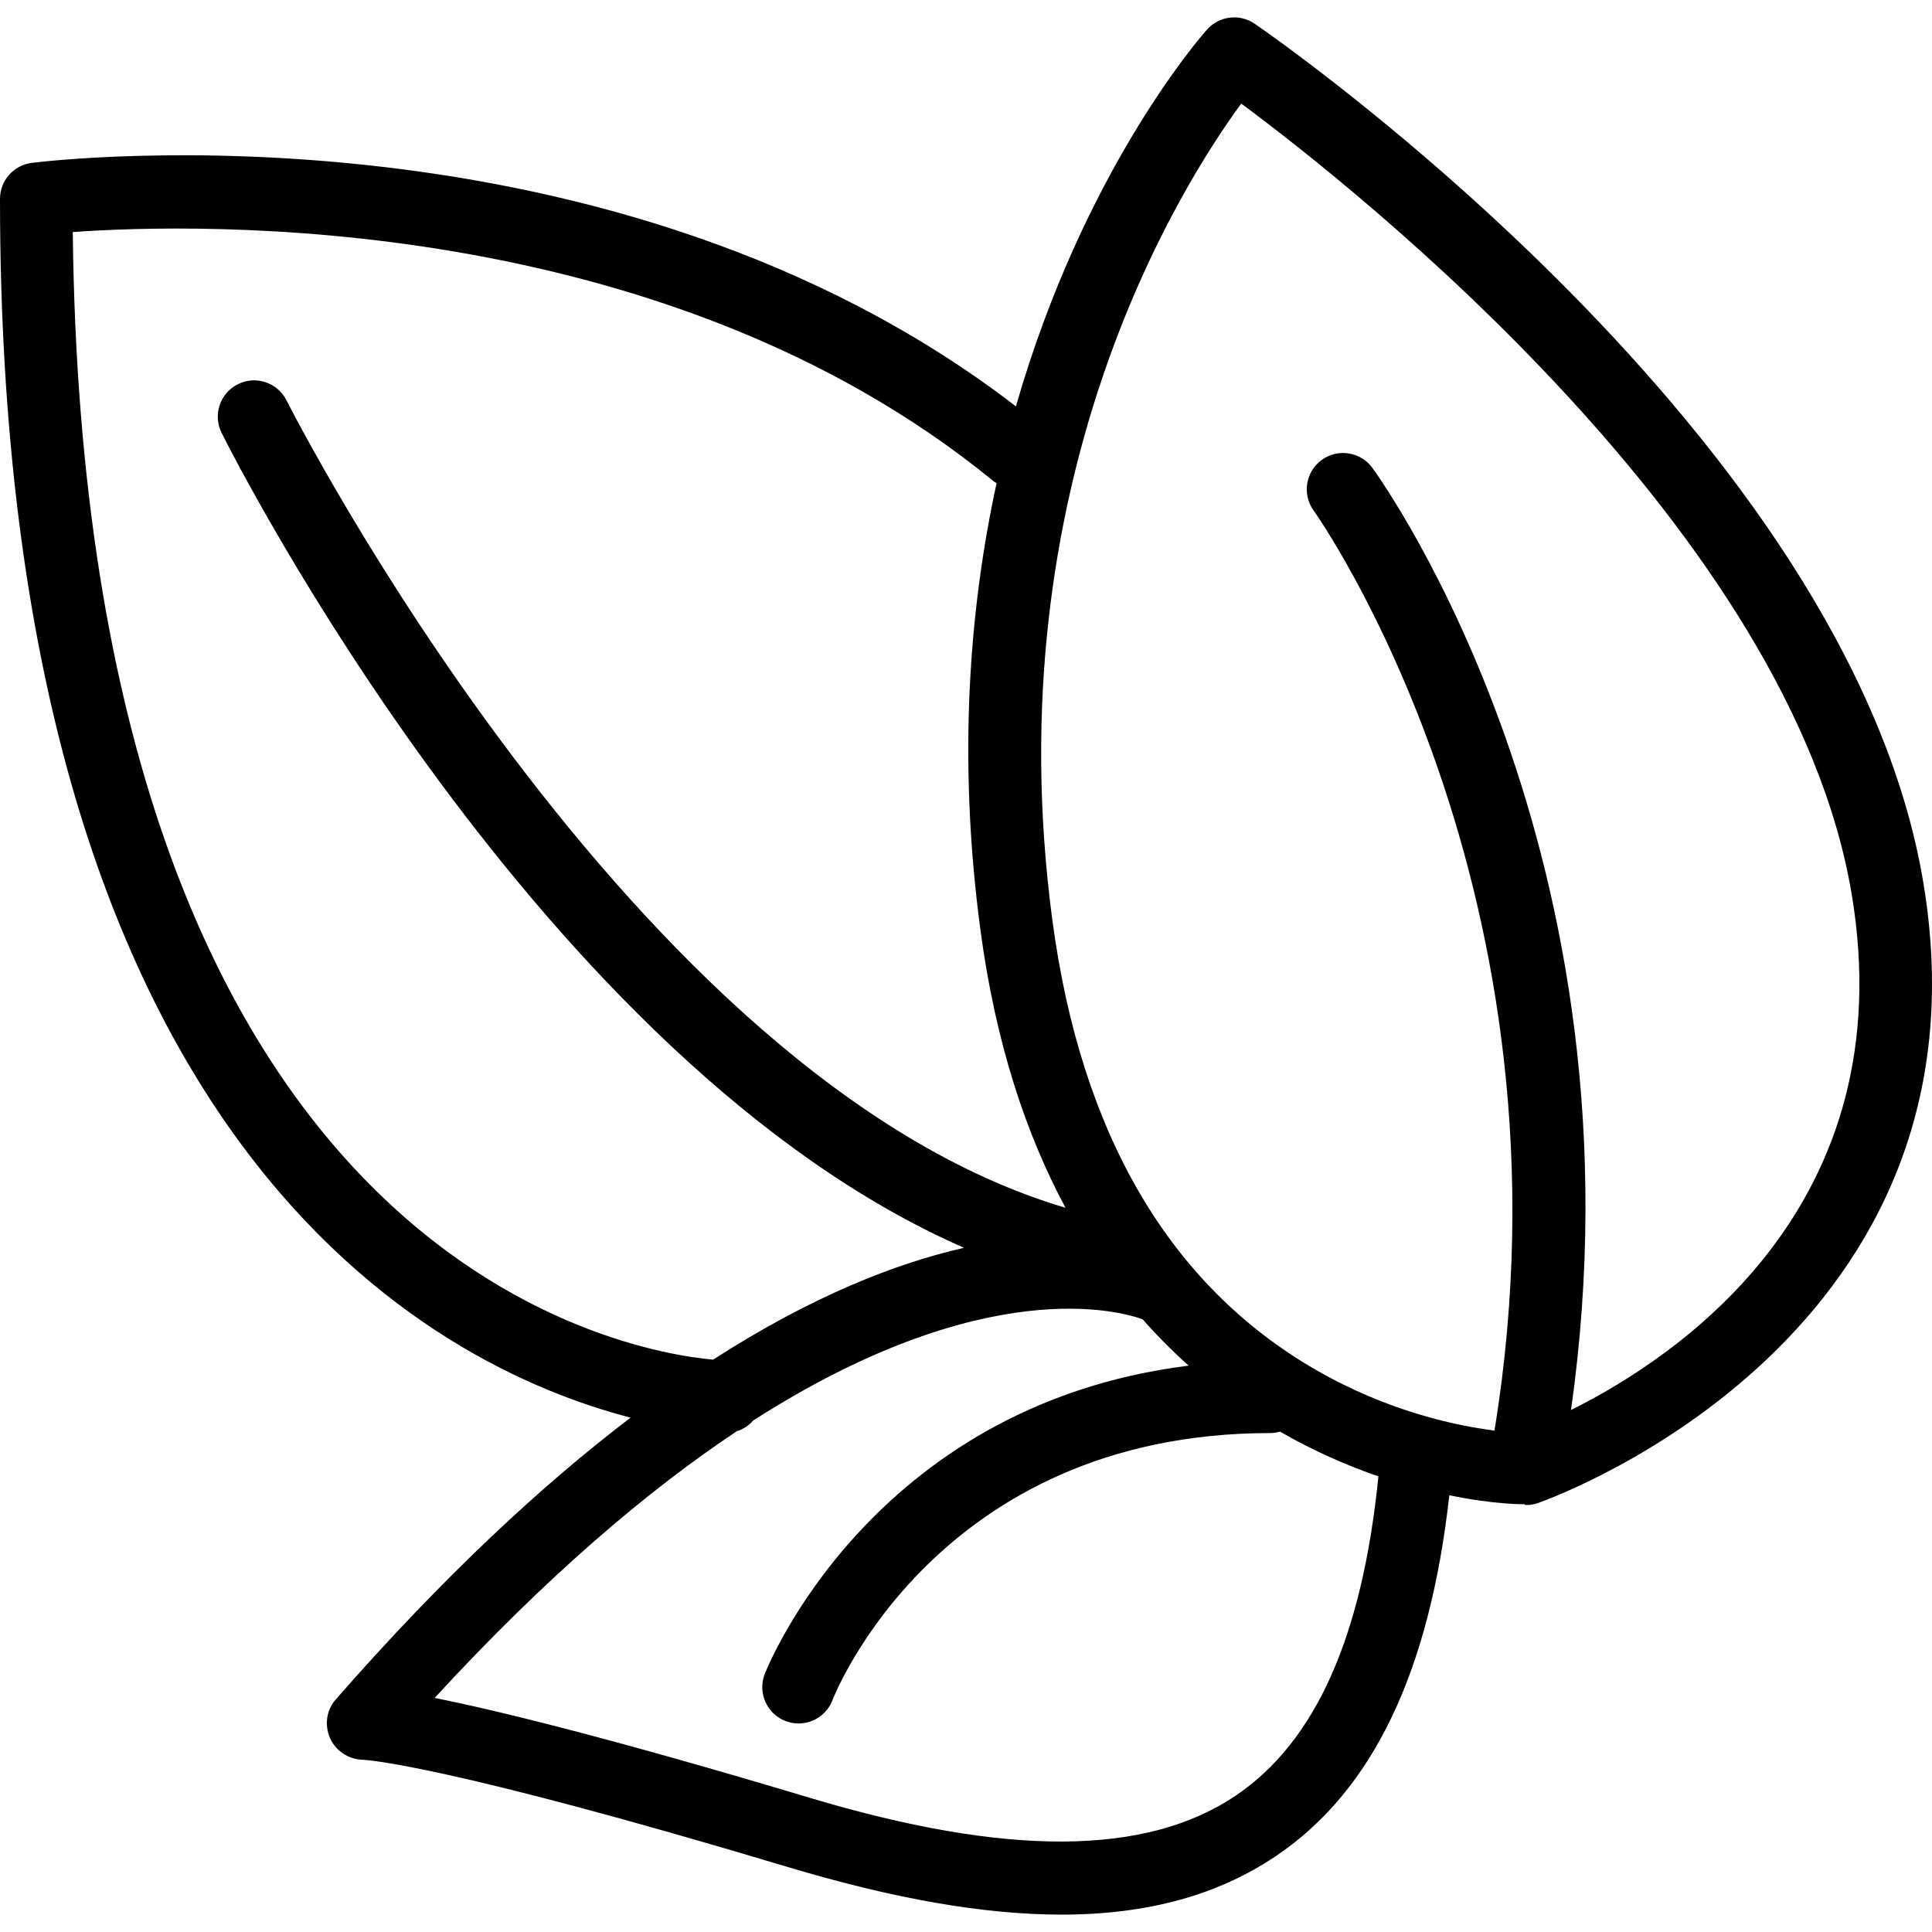
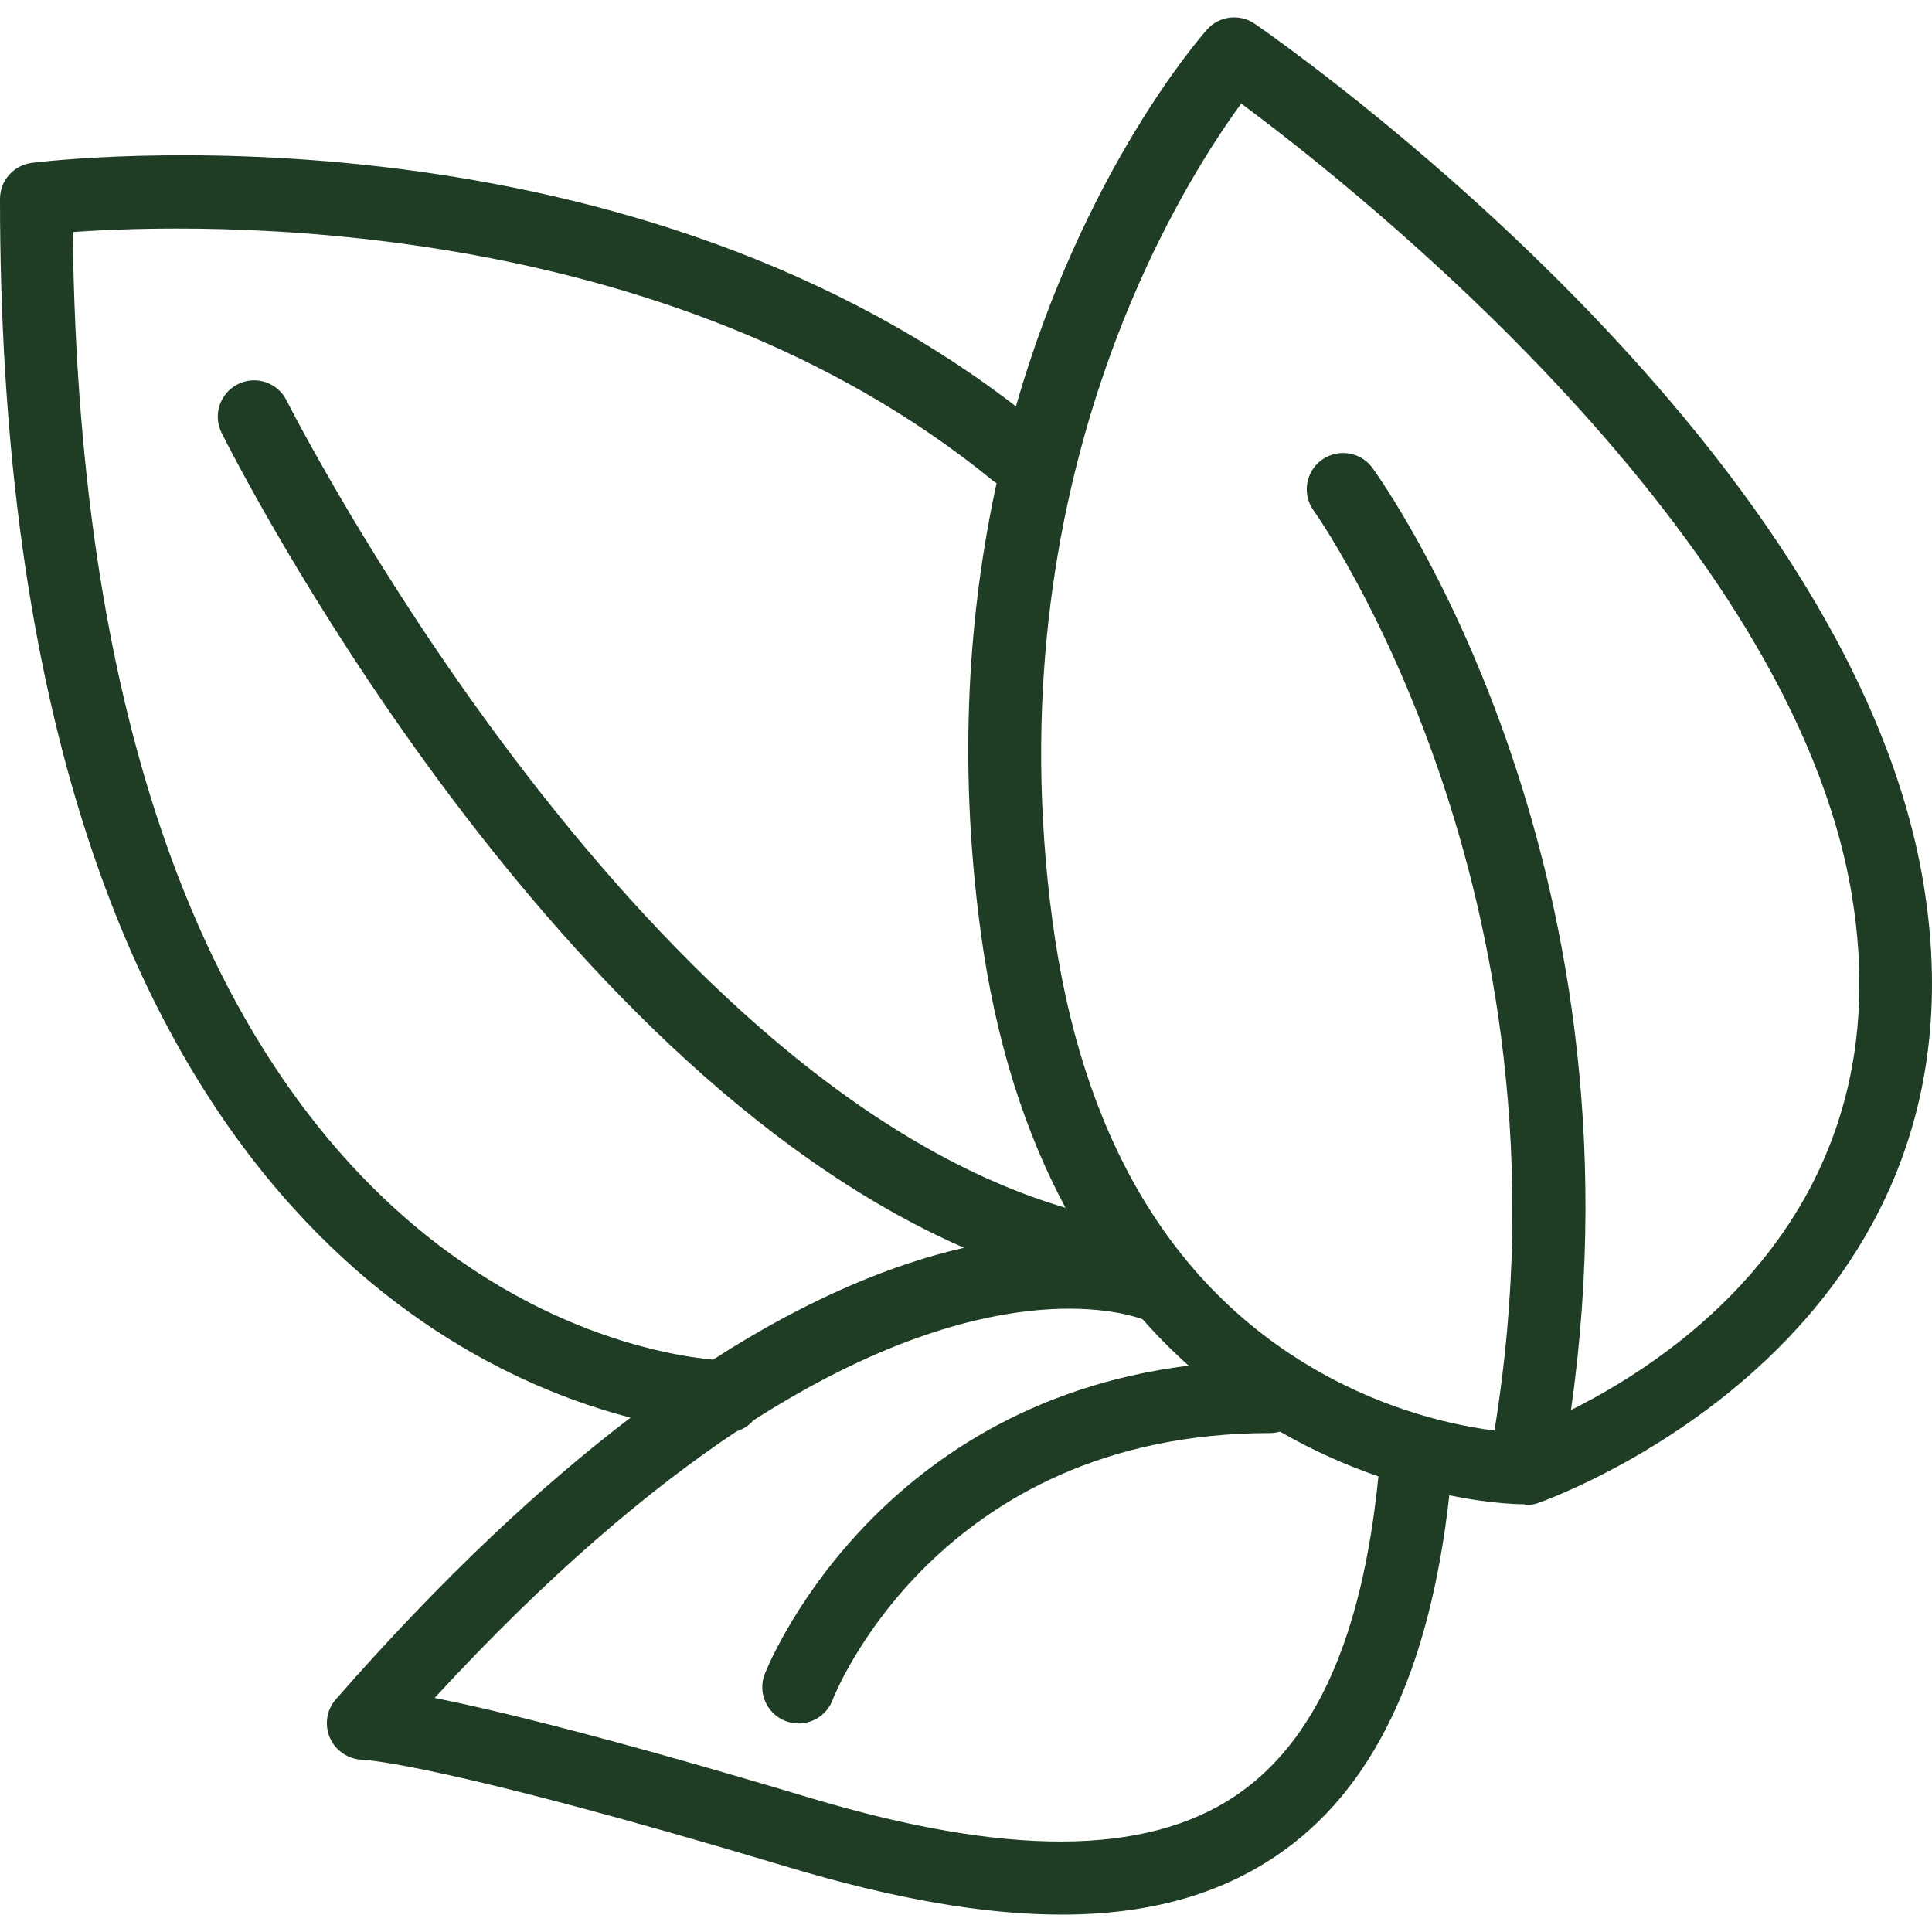
- <svg xmlns="http://www.w3.org/2000/svg" fill="currentColor" height="800px" width="800px" version="1.1" id="Layer_1" viewBox="0 0 512 512" xml:space="preserve">
+ <svg xmlns="http://www.w3.org/2000/svg" fill="#1e3d24" height="800px" width="800px" version="1.1" id="Layer_1" viewBox="0 0 512 512" xml:space="preserve">
  <g>
    <g>
      <path d="M509.705,233.902C490.025,115.786,338.939,10.713,332.514,6.297c-3.983-2.738-9.413-2.095-12.635,1.536    c-2.048,2.3-32.785,37.648-50.651,99.859C161.905,25.126,14.777,42.372,8.427,43.164C3.617,43.766,0,47.857,0,52.709    C0,303.853,114.899,362.165,167.112,375.69c-23.523,17.905-49.636,42.111-78.159,74.709c-2.442,2.79-2.987,6.745-1.512,10.155    c1.475,3.41,4.857,5.665,8.567,5.796c0.836,0.028,21.437,1.024,112.861,28.455c27.957,8.389,51.884,12.588,72.447,12.588    c22.856,0,41.541-5.195,56.937-15.604c25.59-17.299,40.597-48.739,45.834-95.531c11.839,2.461,19.627,2.388,19.934,2.388h0.005    h0.005c0.04,0,0.077,0.174,0.117,0.174c0.493-0.007,0.987,0.044,1.47-0.04c0.249-0.04,0.484-0.073,0.728-0.134    c0.24-0.059,0.484-0.075,0.719-0.155c0.024-0.007,0.096-0.021,0.197-0.056c0.021-0.007,0.042-0.009,0.066-0.016    C413.467,396.258,529.625,353.409,509.705,233.902z M19.286,61.497c33.189-2.381,156.449-5.613,243.974,65.994    c0.268,0.219,0.563,0.375,0.845,0.559c-7.248,33.339-10.334,73.017-4.293,118.319c4.018,30.125,12.137,54.291,22.557,73.699    C167.187,286.075,76.858,107.958,75.942,106.119c-2.386-4.753-8.163-6.693-12.908-4.298c-4.753,2.377-6.679,8.149-4.302,12.903    c3.682,7.361,84.549,166.881,196.748,215.951c-18.152,4.138-40.43,12.865-66.503,29.648    C164.946,358.135,22.288,333.571,19.286,61.497z M327.479,475.857c-23.748,16.045-60.752,16.233-113.086,0.517    c-52.616-15.782-82.583-23.062-99.202-26.416c30.014-32.609,56.778-55.162,80.054-70.662c1.724-0.538,3.229-1.531,4.382-2.86    c61.393-39.3,97.405-28.92,103.183-26.809c3.959,4.488,8.041,8.57,12.196,12.281c-84.589,10.578-112.098,81.057-112.384,81.823    c-1.86,4.979,0.657,10.521,5.627,12.391c1.118,0.413,2.255,0.611,3.382,0.611c3.889,0,7.562-2.377,9.009-6.238    c0.263-0.714,27.543-70.719,116.045-70.719c0.881,0,1.717-0.155,2.527-0.378c9.061,5.218,17.938,9.046,26.083,11.858    C361.018,433.83,348.648,461.547,327.479,475.857z M416.337,373.668c20.775-146.6-49.516-245.374-52.635-249.667    c-3.119-4.288-9.131-5.228-13.424-2.123c-4.293,3.119-5.251,9.131-2.142,13.433c0.728,1.009,71.311,100.63,47.915,243.805    c-9.981-1.264-28.112-4.998-47.341-16.092c-38.769-22.367-62.264-62.471-69.826-119.192    c-15.406-115.58,33.415-193.664,50.052-216.388c30.409,22.555,145.815,113.744,161.795,209.615    C504.405,319.109,445.499,359.144,416.337,373.668z" />
    </g>
  </g>
</svg>
